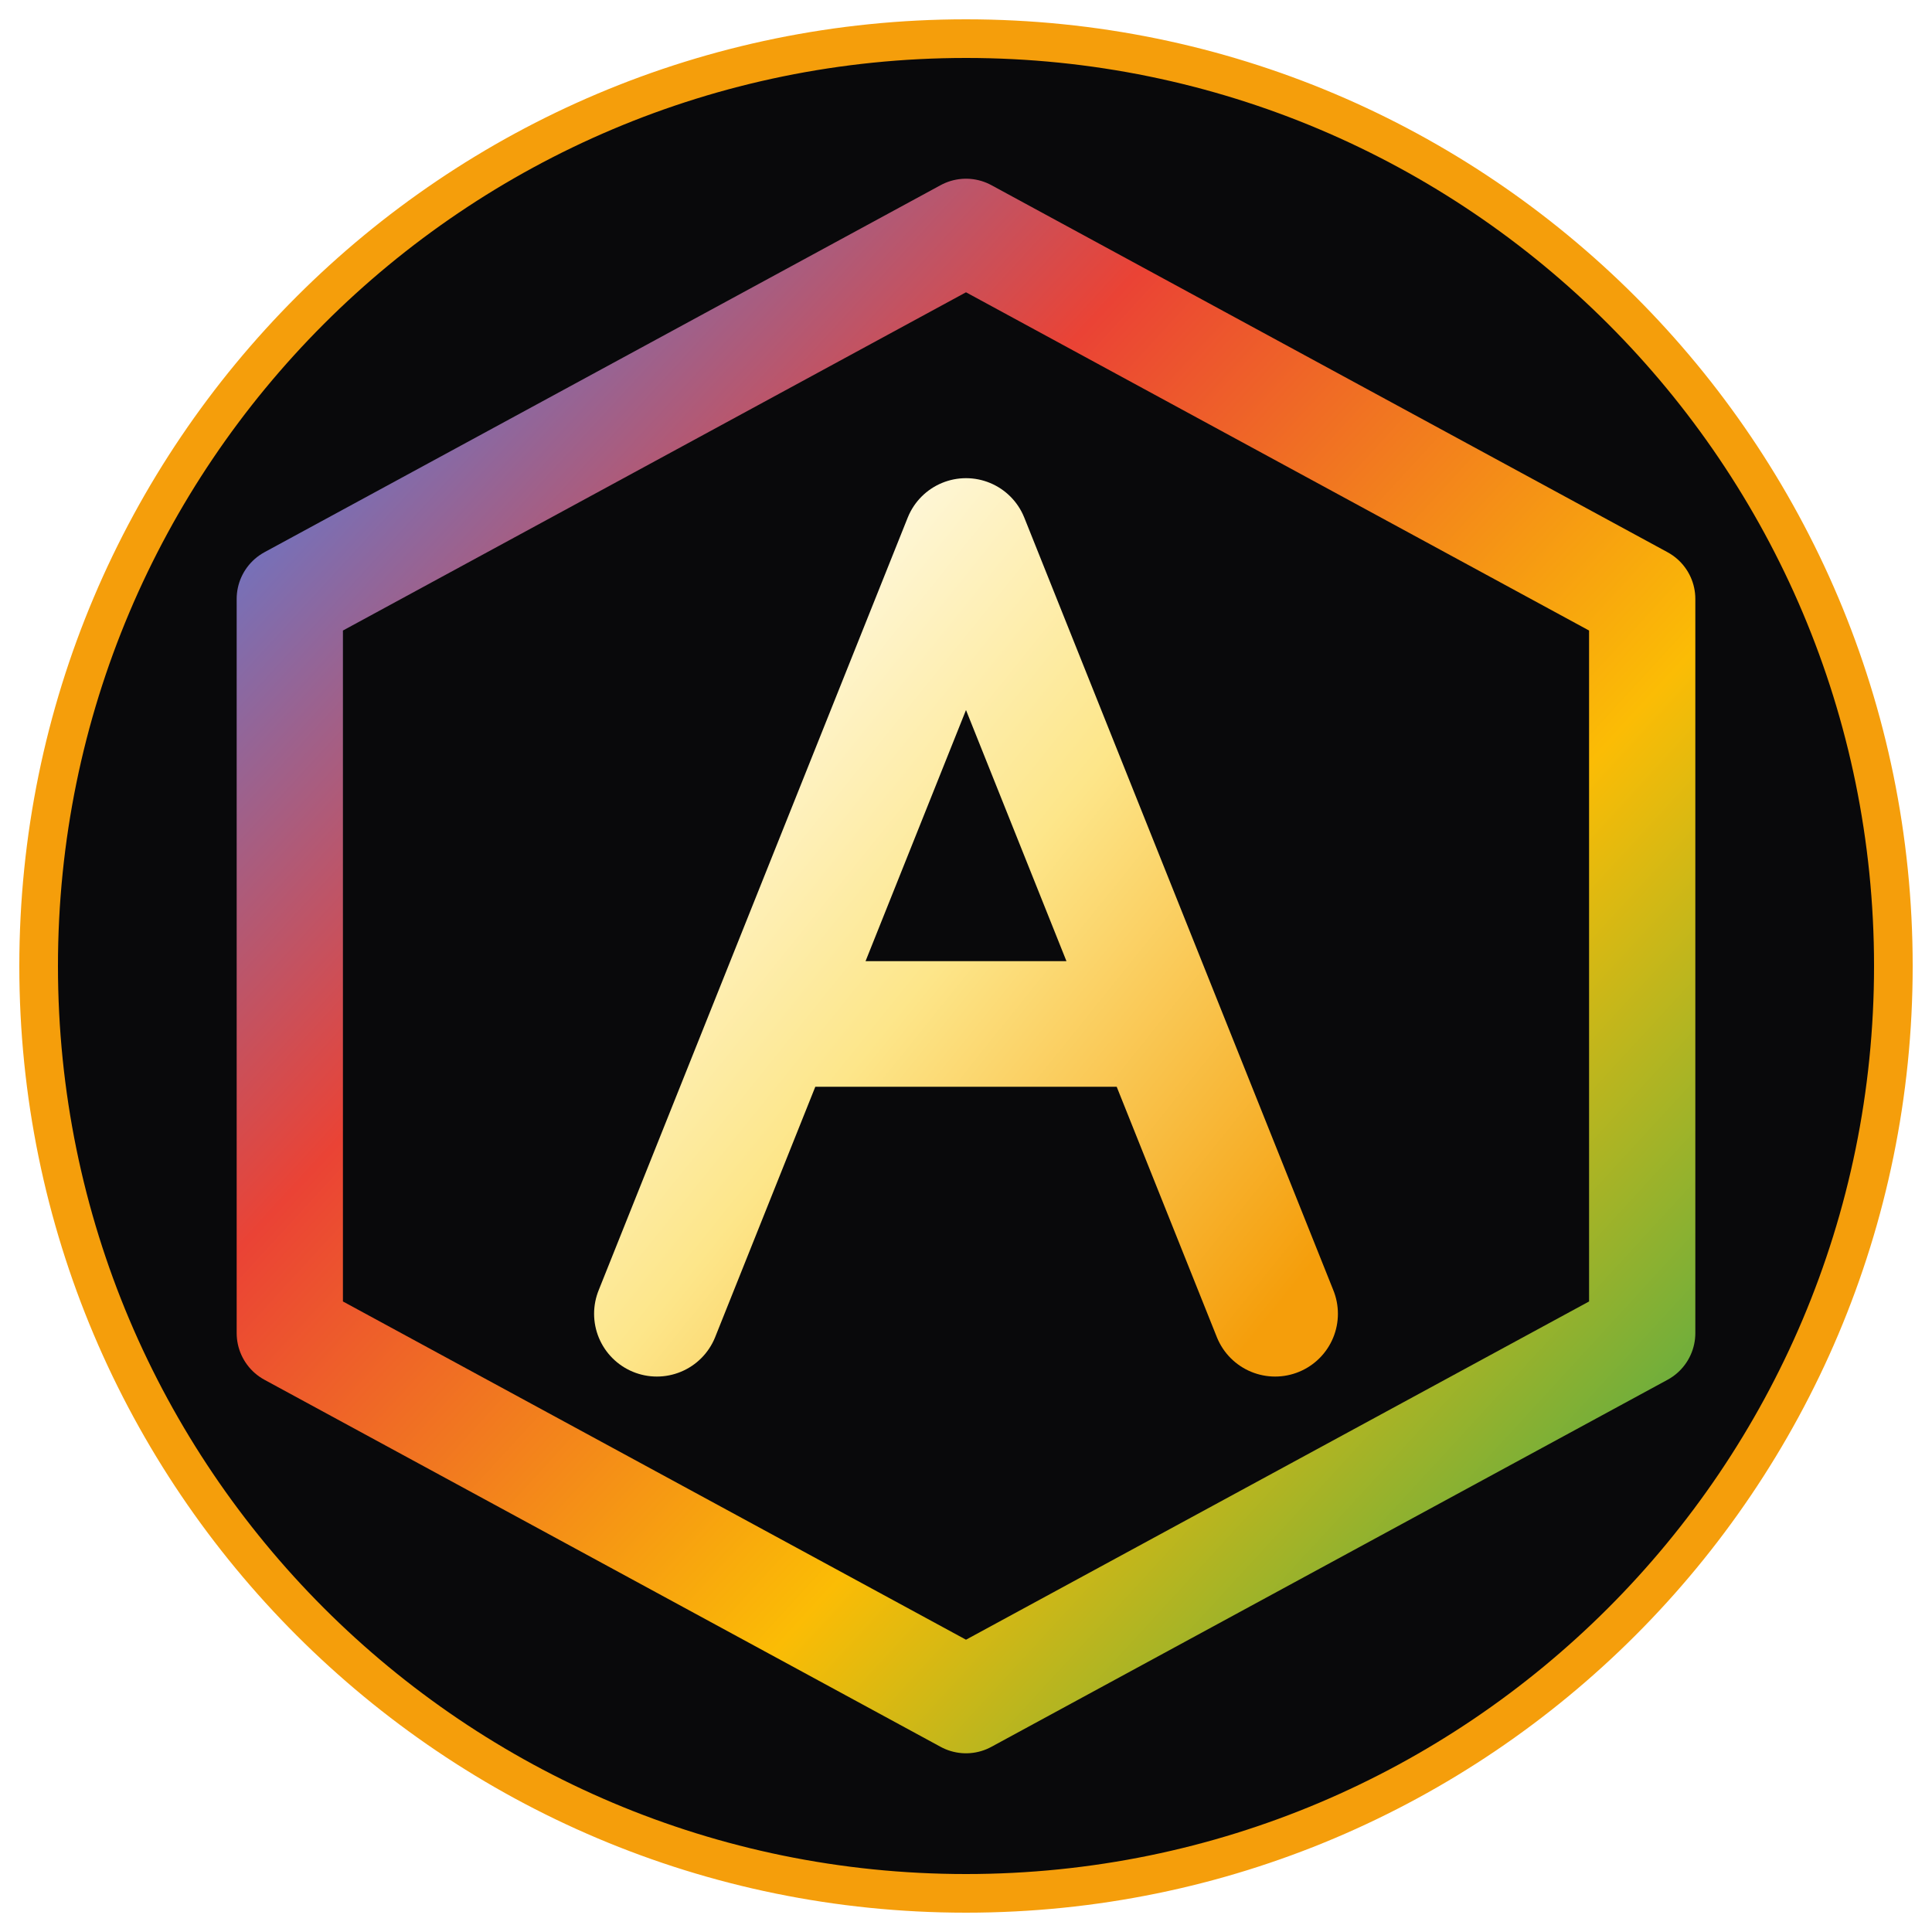
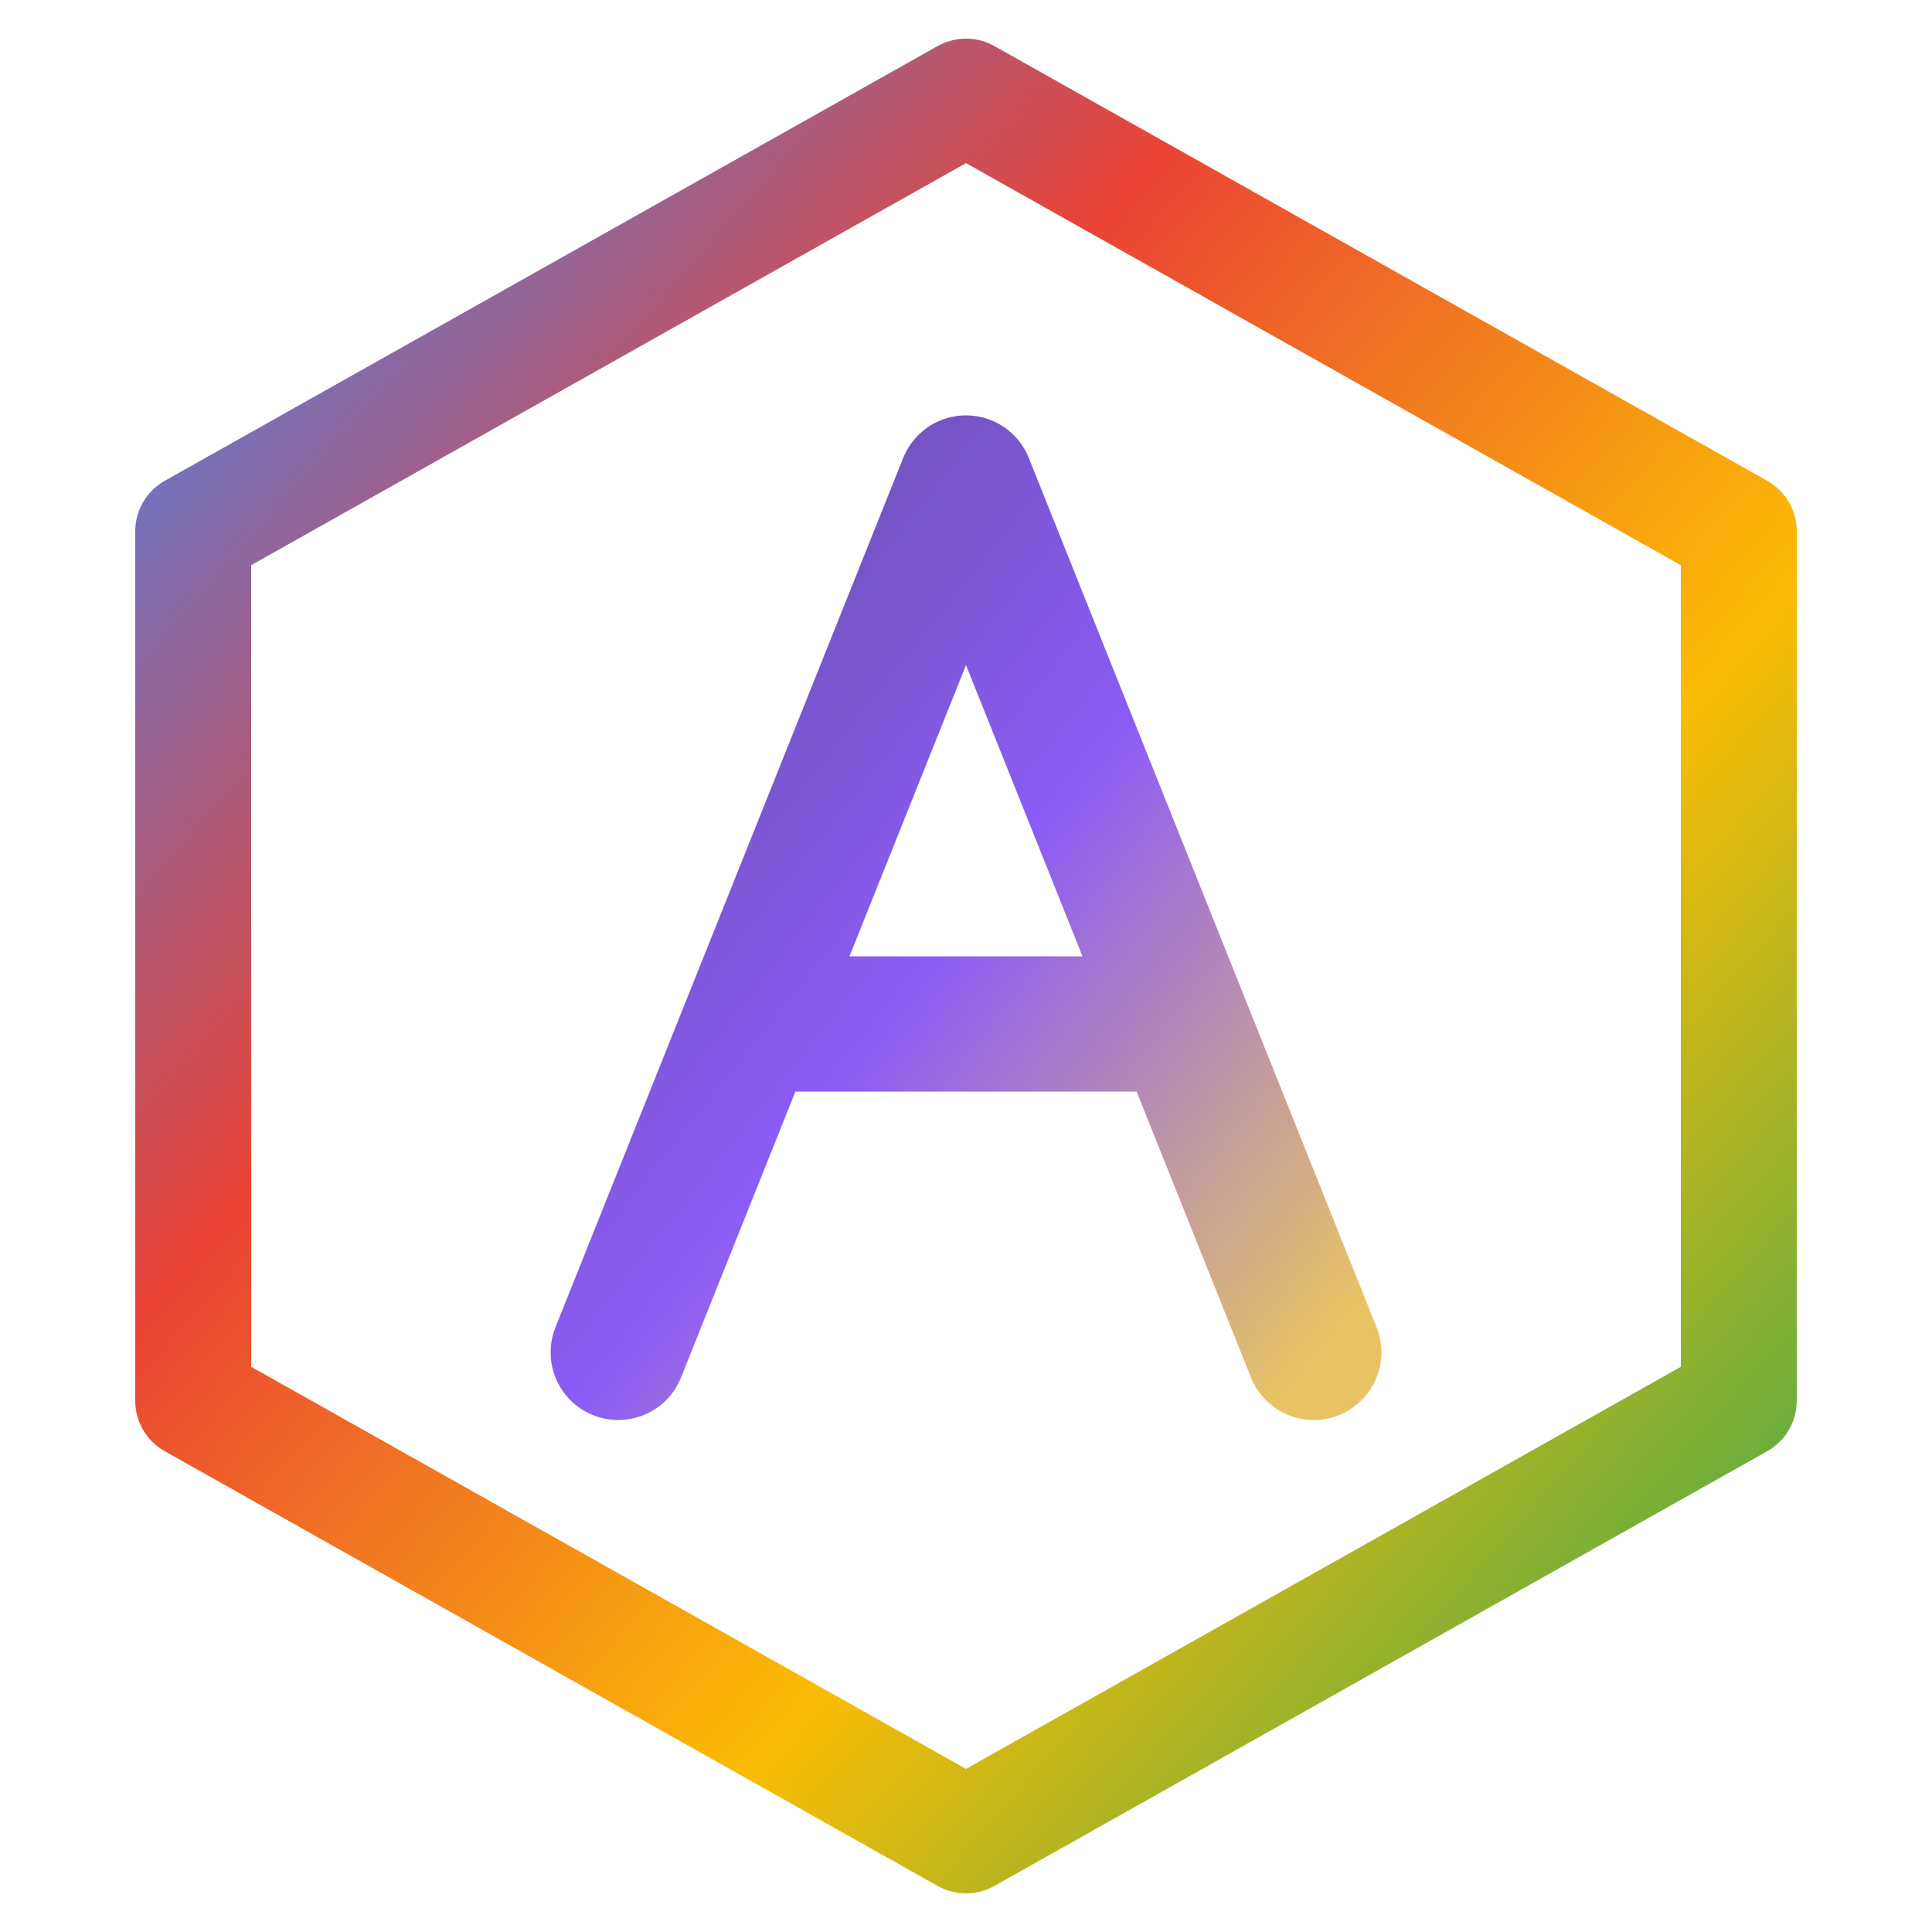
<svg xmlns="http://www.w3.org/2000/svg" viewBox="0 0 100 100" width="64" height="64">
-   <circle cx="50" cy="50" r="48" fill="#09090b" stroke="#f59e0b" stroke-width="2" />
-   <polygon points="50 12, 85 31, 85 69, 50 88, 15 69, 15 31" fill="none" stroke="url(#fav-stroke)" stroke-width="5.5" stroke-linecap="round" stroke-linejoin="round" />
-   <path d="M 34 68 L 50 28 L 66 68 M 40 53 L 60 53" fill="none" stroke="url(#fav-monogram)" stroke-width="6.5" stroke-linecap="round" stroke-linejoin="round" />
+   <polygon points="50 5, 90 27.5, 90 72.5, 50 95, 10 72.5, 10 27.5" fill="none" stroke="url(#fav-stroke)" stroke-width="6" stroke-linecap="round" stroke-linejoin="round" />
+   <path d="M 32 70 L 50 25 L 68 70 M 39 53 L 61 53" fill="none" stroke="url(#fav-monogram)" stroke-width="7" stroke-linecap="round" stroke-linejoin="round" />
  <defs>
    <linearGradient id="fav-stroke" x1="0%" y1="0%" x2="100%" y2="100%">
      <stop offset="0%" stop-color="#4285F4" />
      <stop offset="33%" stop-color="#EA4335" />
      <stop offset="66%" stop-color="#FBBC05" />
      <stop offset="100%" stop-color="#34A853" />
    </linearGradient>
    <linearGradient id="fav-monogram" x1="0%" y1="0%" x2="100%" y2="100%">
-       <stop offset="0%" stop-color="#ffffff" />
-       <stop offset="50%" stop-color="#fde68a" />
-       <stop offset="100%" stop-color="#f59e0b" />
+       <stop offset="0%" stop-color="#6750a4" />
+       <stop offset="50%" stop-color="#8b5cf6" />
+       <stop offset="100%" stop-color="#e7c365" />
    </linearGradient>
  </defs>
</svg>
